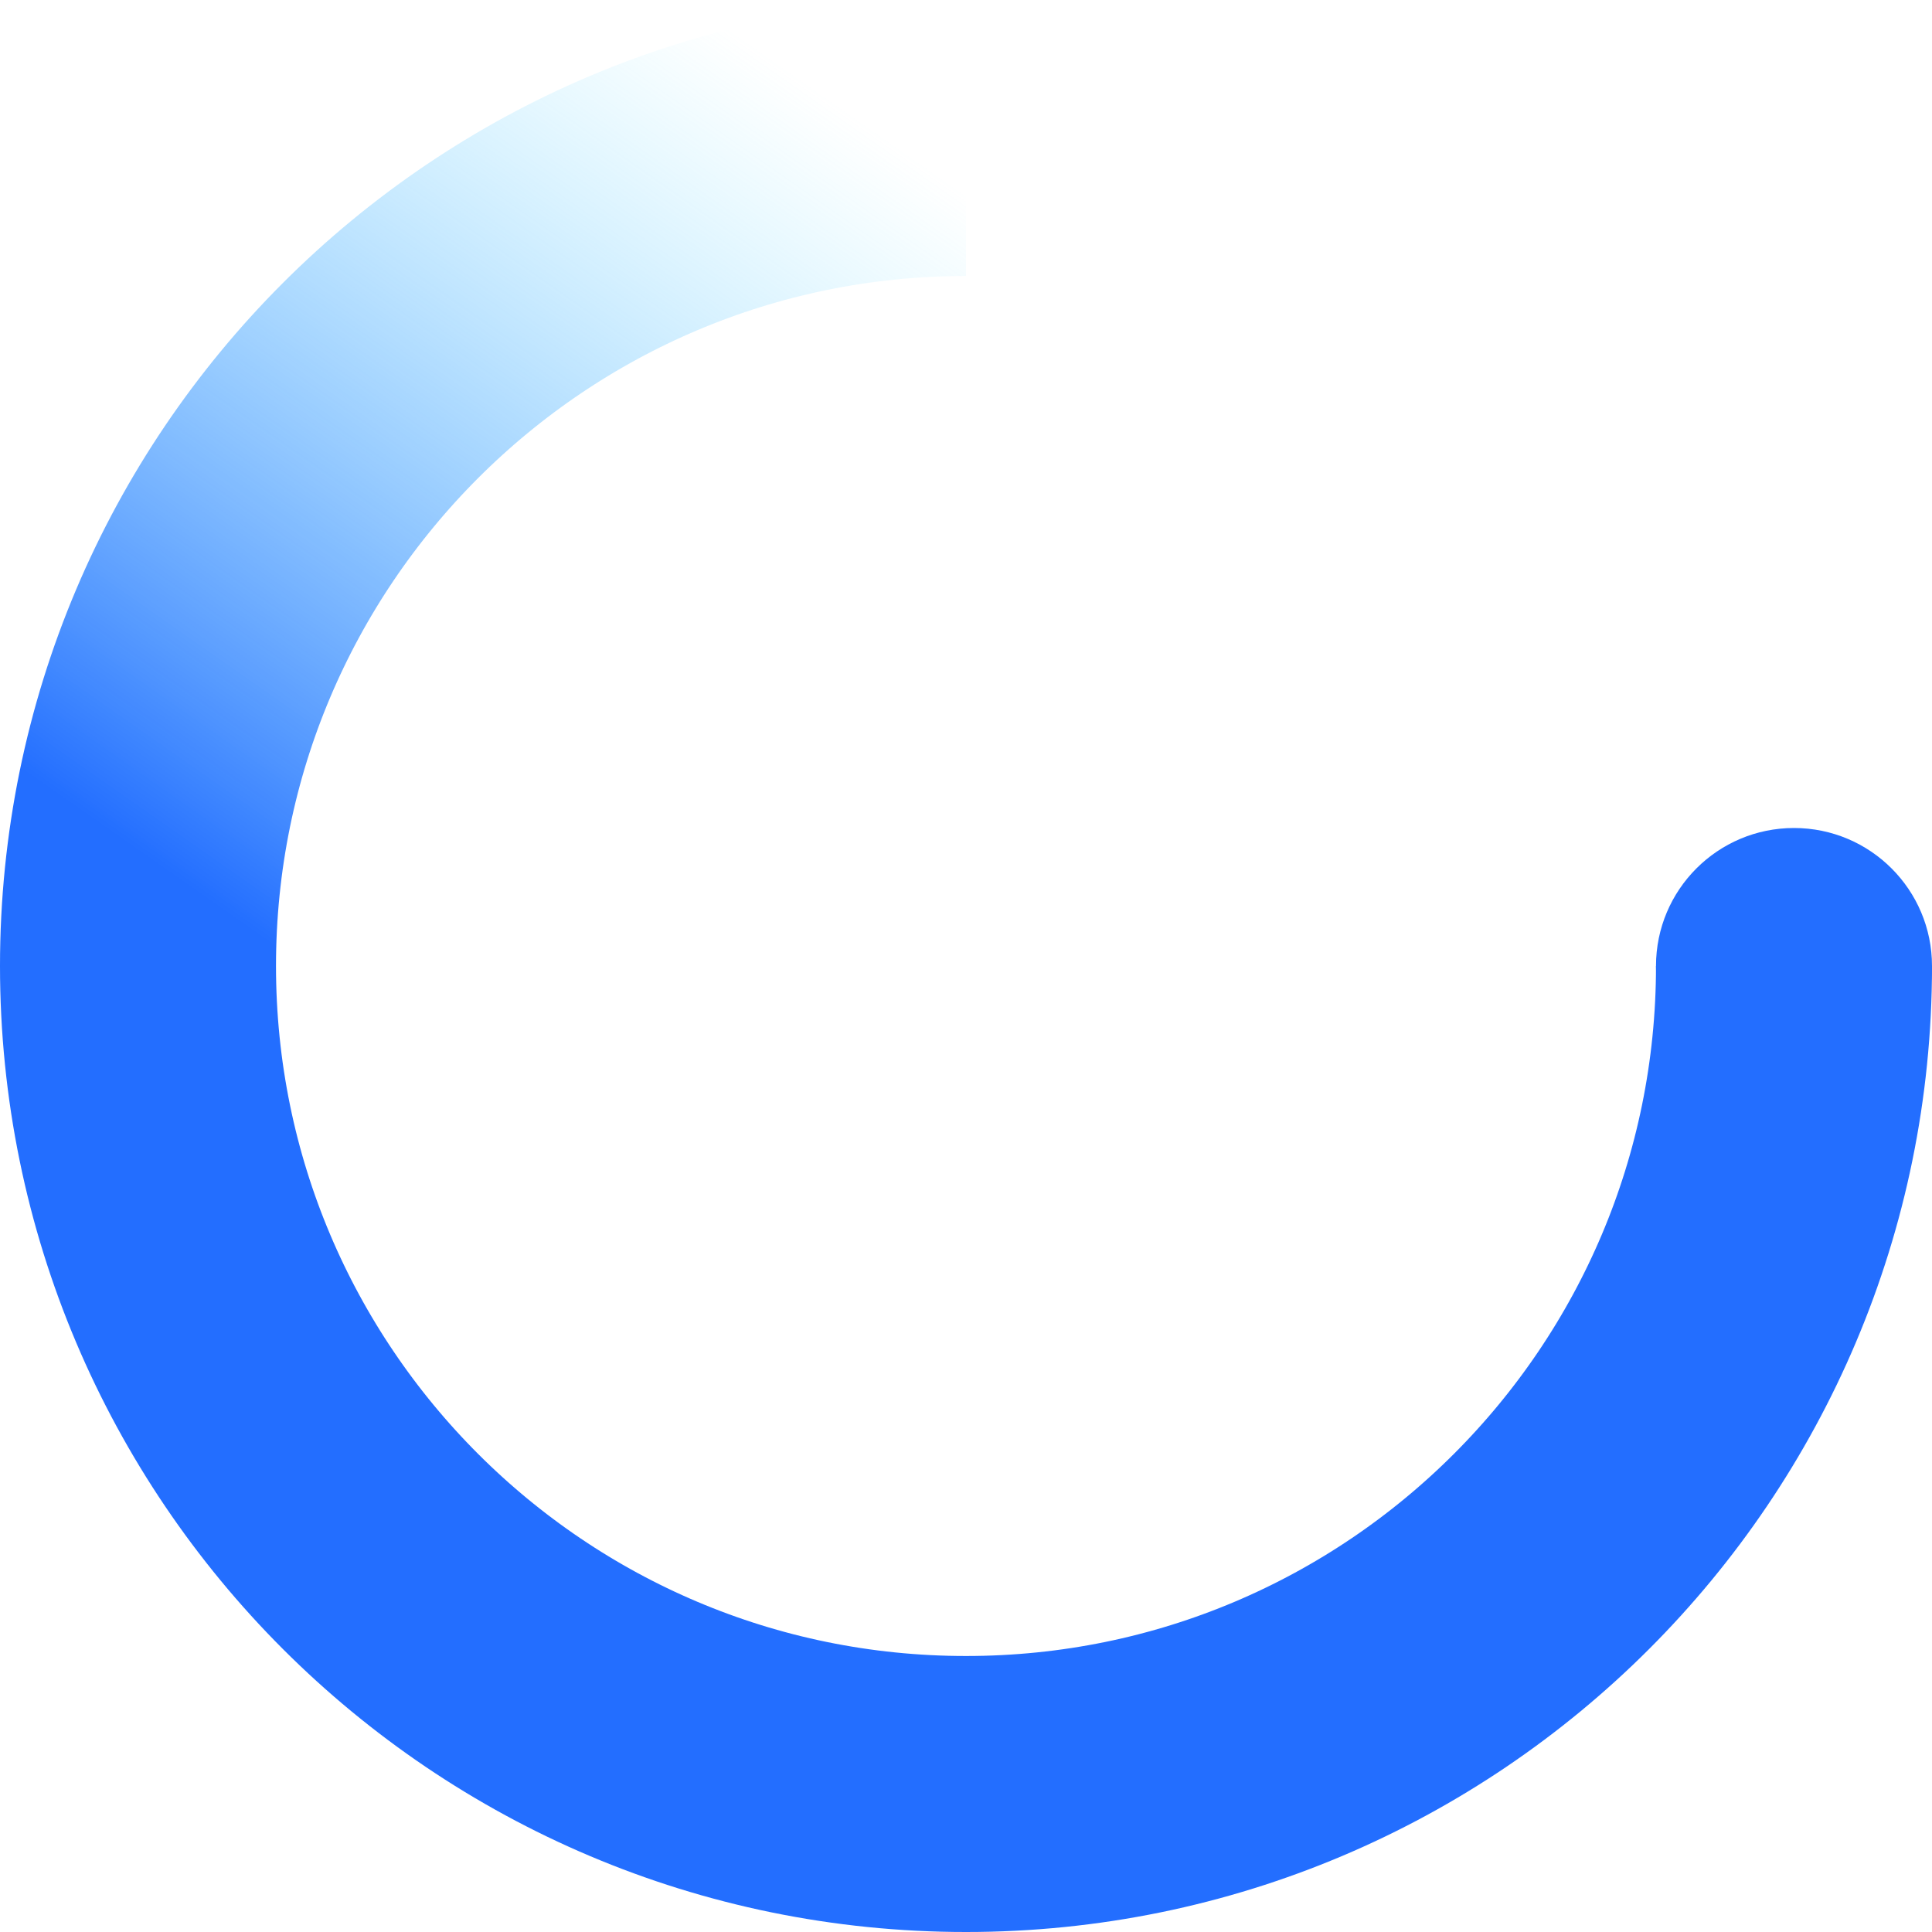
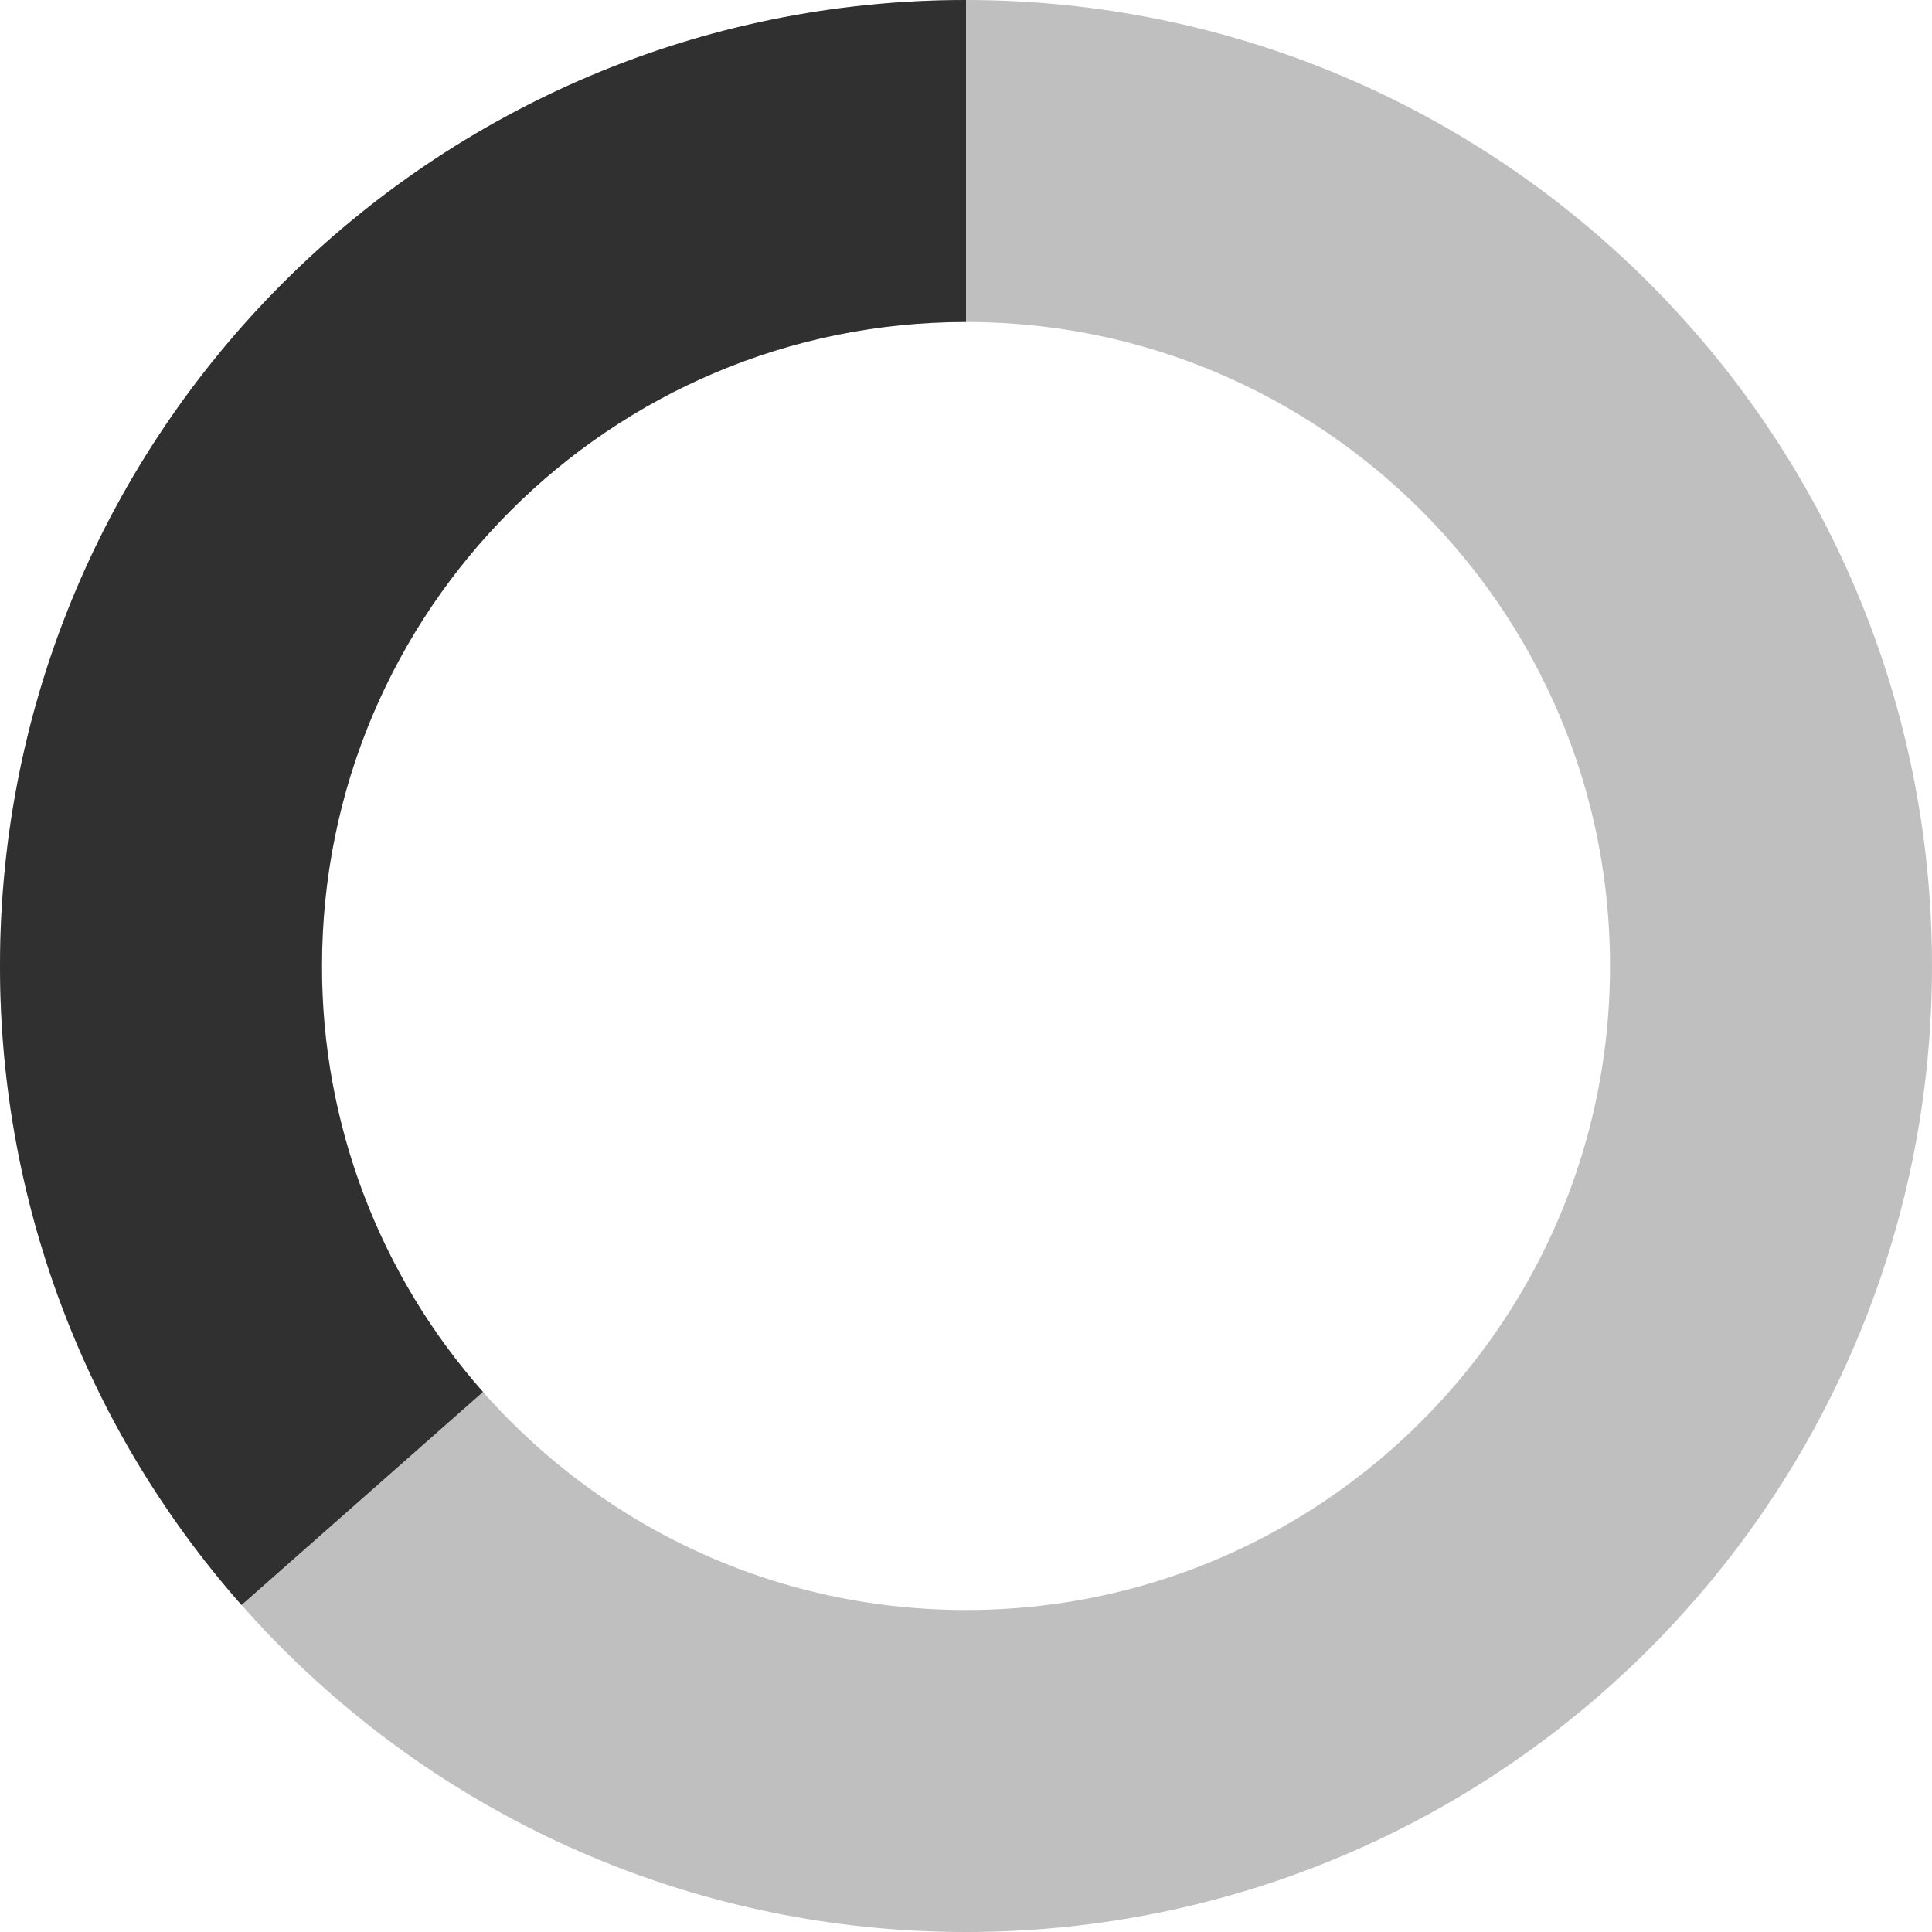
- <svg xmlns="http://www.w3.org/2000/svg" width="280" height="280" viewbox="0 0 280 280">
-   <linearGradient id="base" x1="0" y1="0" x2="1" y2="1">
-     <stop offset="0%" stop-color="#236EFF" />
-     <stop offset="100%" stop-color="#236EFF" />
-   </linearGradient>
-   <linearGradient id="gradient" x1="0.2" y1="1" x2="0.9" y2="0">
-     <stop offset="0%" stop-color="#236EFF" />
-     <stop offset="100%" stop-color="#71E5FF00" />
-   </linearGradient>
-   <circle fill="#236EFF" cy="140" cx="260" r="20" />
-   <path d="M260 140 a120 120 0 1 1 -240 0" fill="none" stroke="url(#base)" stroke-width="40" />
-   <path d="M20 140 a120 120 0 0 1 120 -120" fill="none" stroke="url(#gradient)" stroke-width="40" />
+ <svg xmlns="http://www.w3.org/2000/svg" fill="none" viewBox="0 0 24 24">
+   <circle style="opacity: 0.25;" cx="12" cy="12" r="10" stroke="currentColor" stroke-width="4" />
+   <path style="opacity: 0.75;" fill="currentColor" d="M4 12a8 8 0 018-8V0C5.373 0 0 5.373 0 12h4zm2 5.291A7.962 7.962 0 014 12H0c0 3.042 1.135 5.824 3 7.938l3-2.647z" />
</svg>
